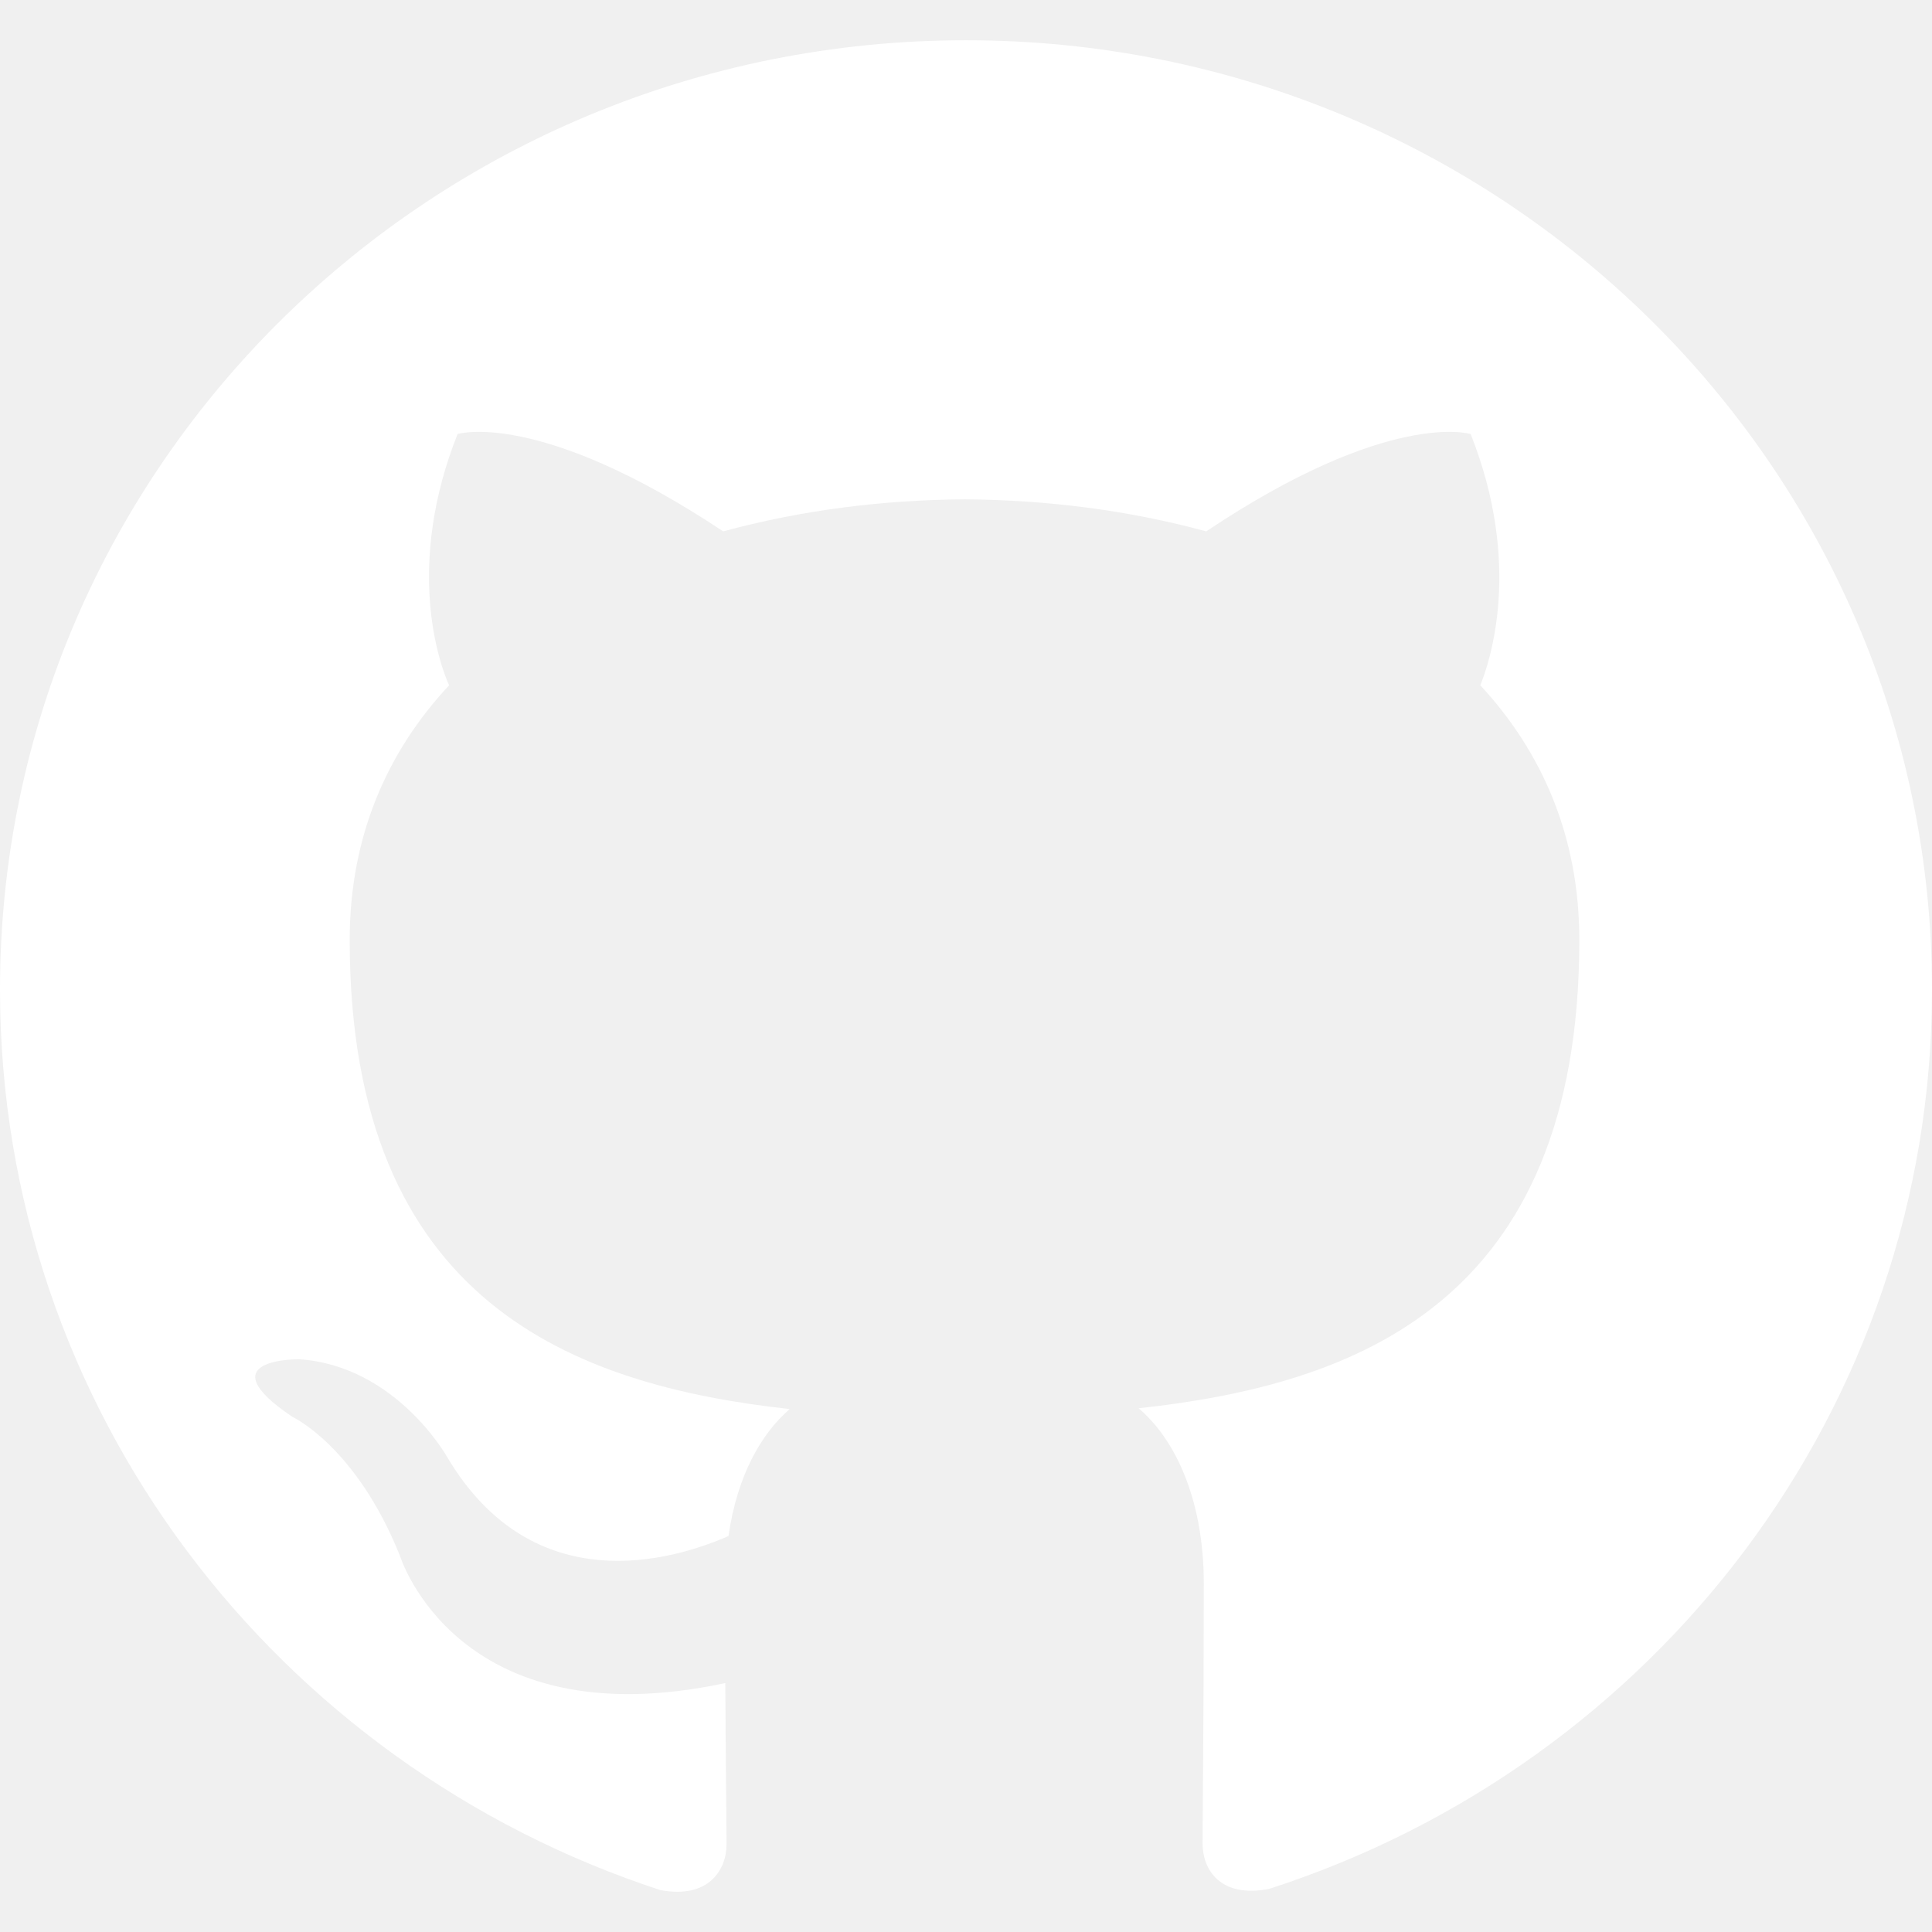
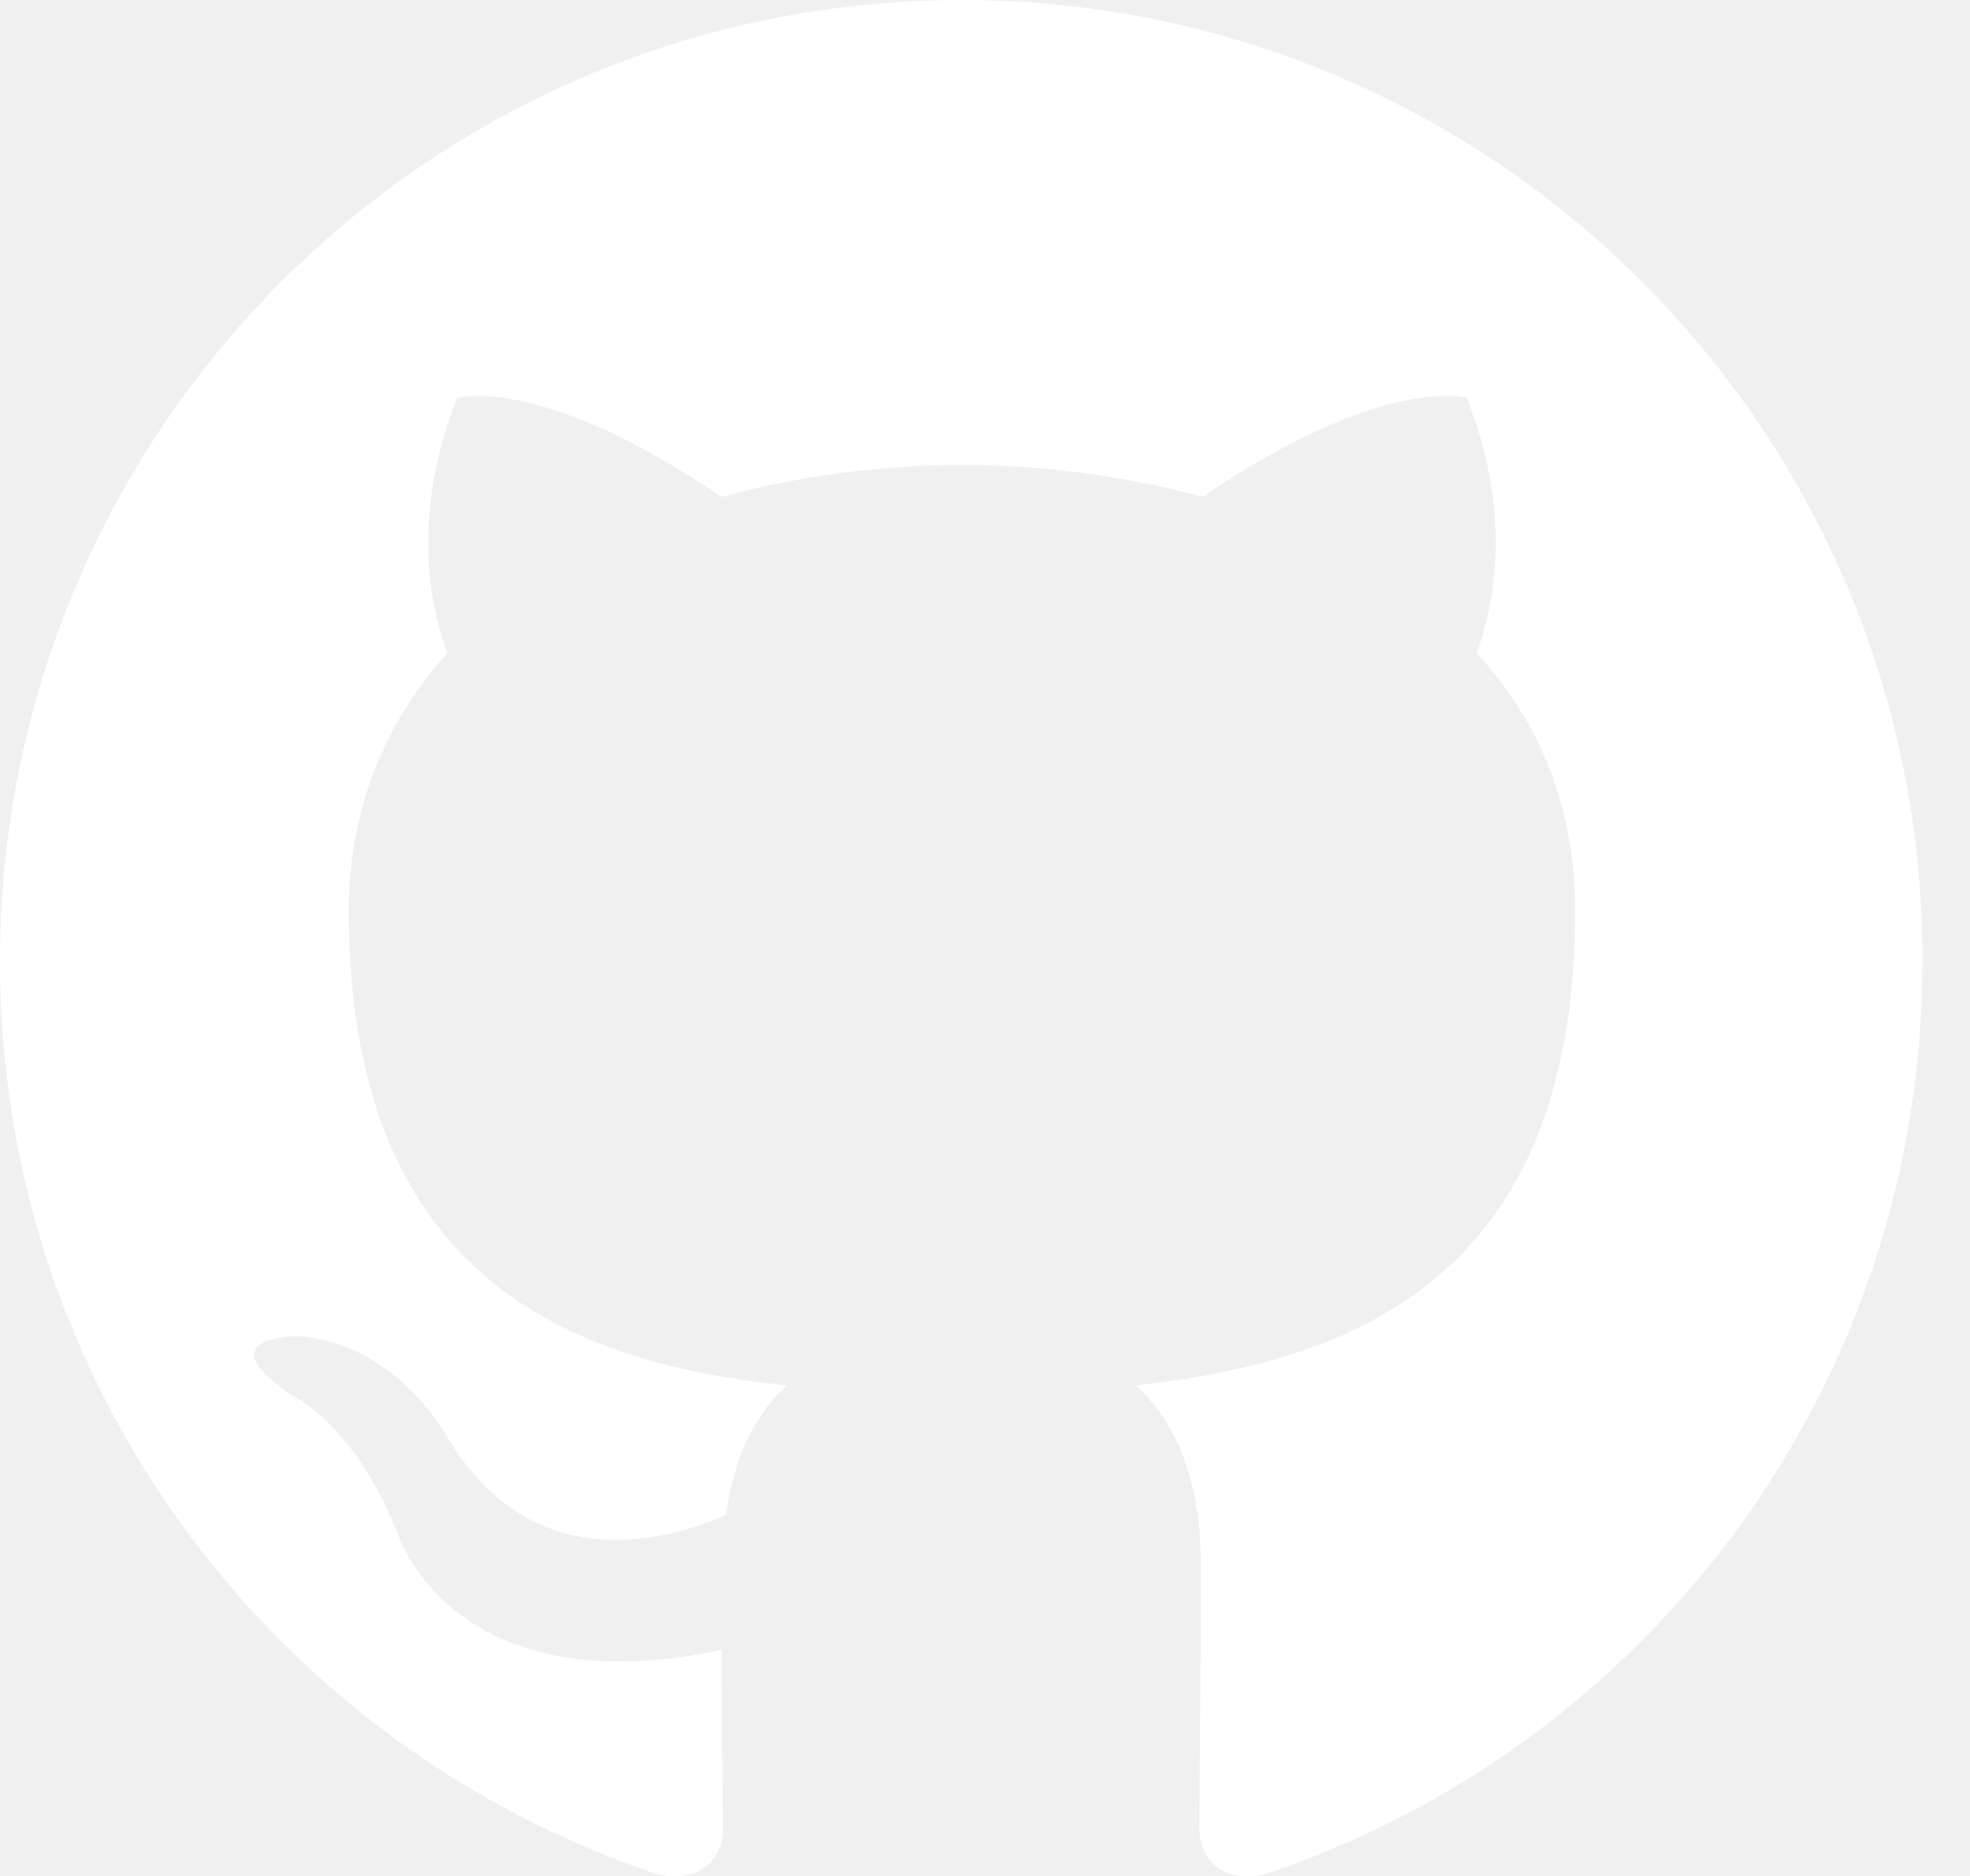
- <svg xmlns="http://www.w3.org/2000/svg" version="1.1" width="50" height="50" x="0" y="0" viewBox="0 0 24 24" style="enable-background:new 0 0 512 512" xml:space="preserve" class="">
-   <g>
-     <path d="m12 .5c-6.63 0-12 5.28-12 11.792 0 5.211 3.438 9.63 8.205 11.188.6.111.82-.254.82-.567 0-.28-.01-1.022-.015-2.005-3.338.711-4.042-1.582-4.042-1.582-.546-1.361-1.335-1.725-1.335-1.725-1.087-.731.084-.716.084-.716 1.205.082 1.838 1.215 1.838 1.215 1.07 1.803 2.809 1.282 3.495.981.108-.763.417-1.282.76-1.577-2.665-.295-5.466-1.309-5.466-5.827 0-1.287.465-2.339 1.235-3.164-.135-.298-.54-1.497.105-3.121 0 0 1.005-.316 3.3 1.209.96-.262 1.98-.392 3-.398 1.02.006 2.04.136 3 .398 2.28-1.525 3.285-1.209 3.285-1.209.645 1.624.24 2.823.12 3.121.765.825 1.23 1.877 1.23 3.164 0 4.53-2.805 5.527-5.475 5.817.42.354.81 1.077.81 2.182 0 1.578-.015 2.846-.015 3.229 0 .309.21.678.825.56 4.801-1.548 8.236-5.97 8.236-11.173 0-6.512-5.373-11.792-12-11.792z" fill="#ffffff" data-original="#000000" style="" class="" />
+ <svg xmlns="http://www.w3.org/2000/svg" width="42" height="40" viewBox="0 0 42 40" fill="none">
+   <g clip-path="url(#clip0)">
+     <path fill-rule="evenodd" clip-rule="evenodd" d="M20.509 0C9.168 0 0 9.168 0 20.509C0 29.576 5.874 37.25 14.024 39.966C15.042 40.17 15.416 39.525 15.416 38.981C15.416 38.506 15.382 36.876 15.382 35.178C9.677 36.401 8.489 32.733 8.489 32.733C7.572 30.357 6.214 29.745 6.214 29.745C4.346 28.489 6.35 28.489 6.35 28.489C8.421 28.625 9.508 30.594 9.508 30.594C11.341 33.718 14.295 32.835 15.484 32.292C15.654 30.968 16.197 30.051 16.774 29.542C12.224 29.066 7.436 27.3 7.436 19.423C7.436 17.182 8.251 15.348 9.542 13.922C9.338 13.413 8.625 11.307 9.745 8.489C9.745 8.489 11.477 7.946 15.382 10.594C17.012 10.153 18.778 9.915 20.509 9.915C22.241 9.915 24.007 10.153 25.637 10.594C29.542 7.946 31.273 8.489 31.273 8.489C32.394 11.307 31.681 13.413 31.477 13.922C32.801 15.348 33.582 17.182 33.582 19.423C33.582 27.3 28.795 29.032 24.21 29.542C24.958 30.187 25.603 31.409 25.603 33.345C25.603 36.095 25.569 38.302 25.569 38.981C25.569 39.525 25.942 40.17 26.961 39.966C35.11 37.25 40.985 29.576 40.985 20.509C41.019 9.168 31.817 0 20.509 0Z" fill="white" />
  </g>
+   <defs>
+     <clipPath id="clip0">
+       <rect width="41.019" height="40" fill="white" />
+     </clipPath>
+   </defs>
</svg>
